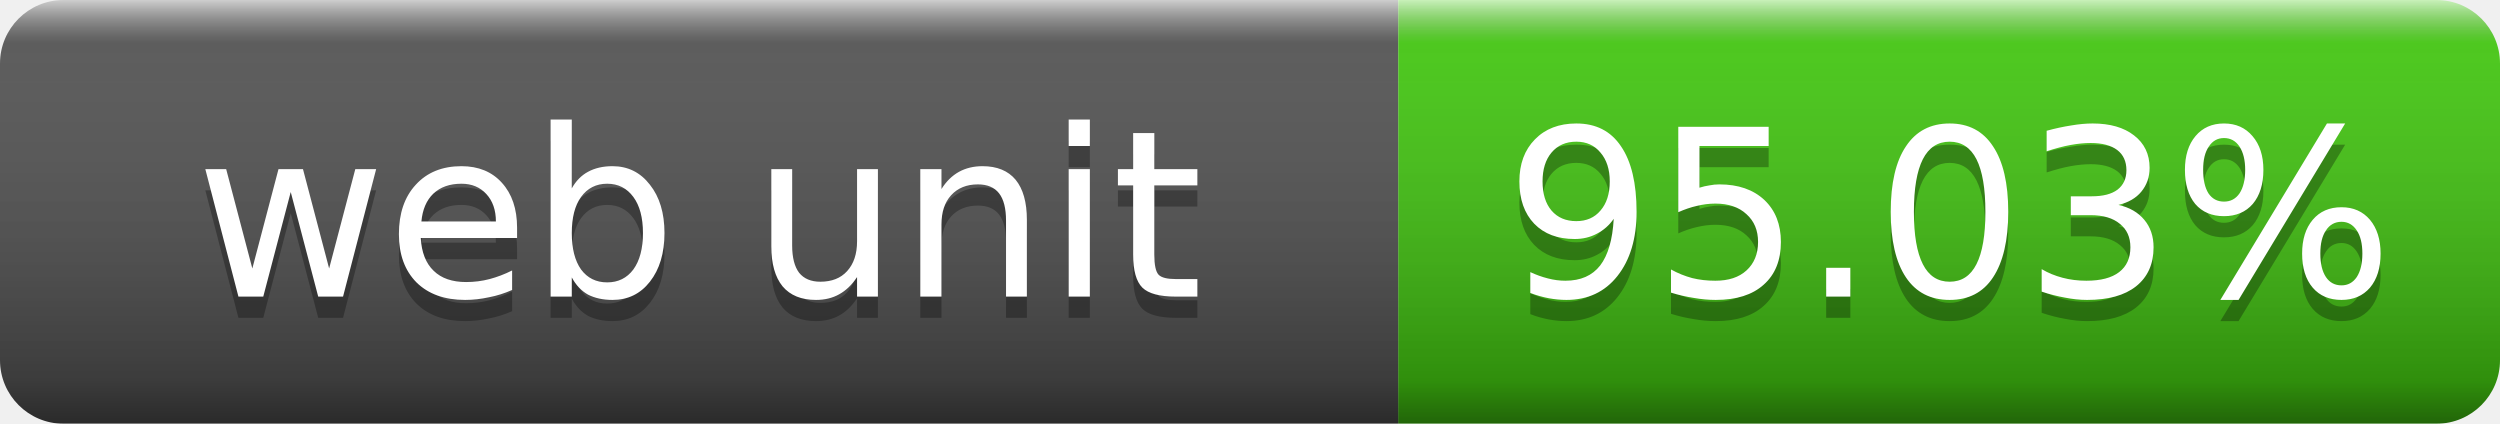
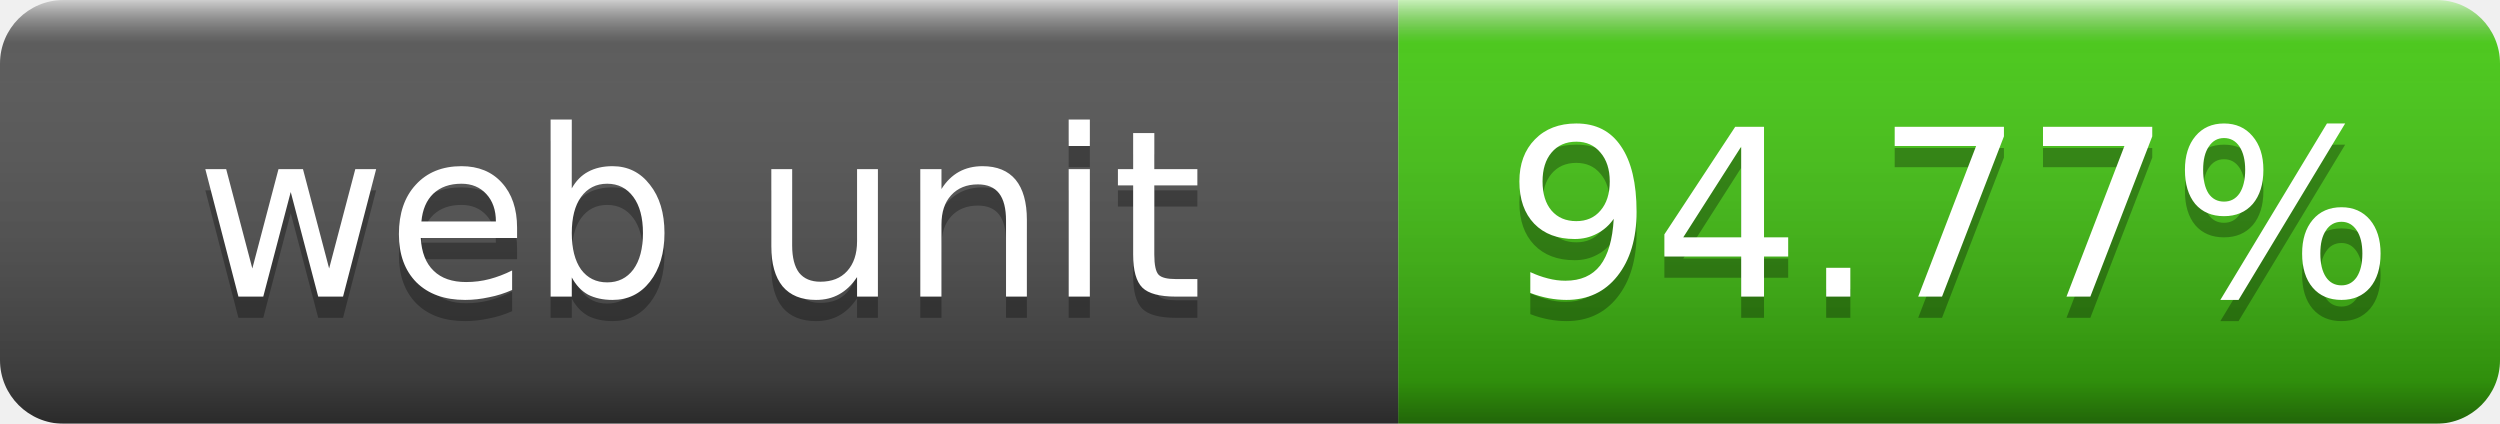
- <svg xmlns="http://www.w3.org/2000/svg" width="118" height="20" role="img" aria-label="web unit: 95.03%">
+ <svg xmlns="http://www.w3.org/2000/svg" width="118" height="20" role="img" aria-label="web unit: 94.77%">
  <linearGradient id="smooth" x2="0" y2="100%">
    <stop offset="0" stop-color="#fff" stop-opacity=".7" />
    <stop offset=".1" stop-color="#aaa" stop-opacity=".1" />
    <stop offset=".9" stop-opacity=".3" />
    <stop offset="1" stop-opacity=".5" />
  </linearGradient>
  <mask id="round">
    <rect width="118" height="20" rx="3" fill="#fff" />
  </mask>
  <g mask="url(#round)">
    <rect width="66" height="20" fill="#555" />
    <rect x="66" width="52" height="20" fill="#4c1" />
    <rect width="118" height="20" fill="url(#smooth)" />
  </g>
  <g fill="#fff" text-anchor="middle" font-family="Verdana,Geneva,DejaVu Sans,sans-serif" font-size="11">
    <text x="33" y="15" fill="#010101" fill-opacity=".3">web unit</text>
    <text x="33" y="14">web unit</text>
-     <text x="92" y="15" fill="#010101" fill-opacity=".3">95.03%</text>
-     <text x="92" y="14">95.03%</text>
+     <text x="92" y="15" fill="#010101" fill-opacity=".3">94.77%</text>
+     <text x="92" y="14">94.77%</text>
  </g>
</svg>
